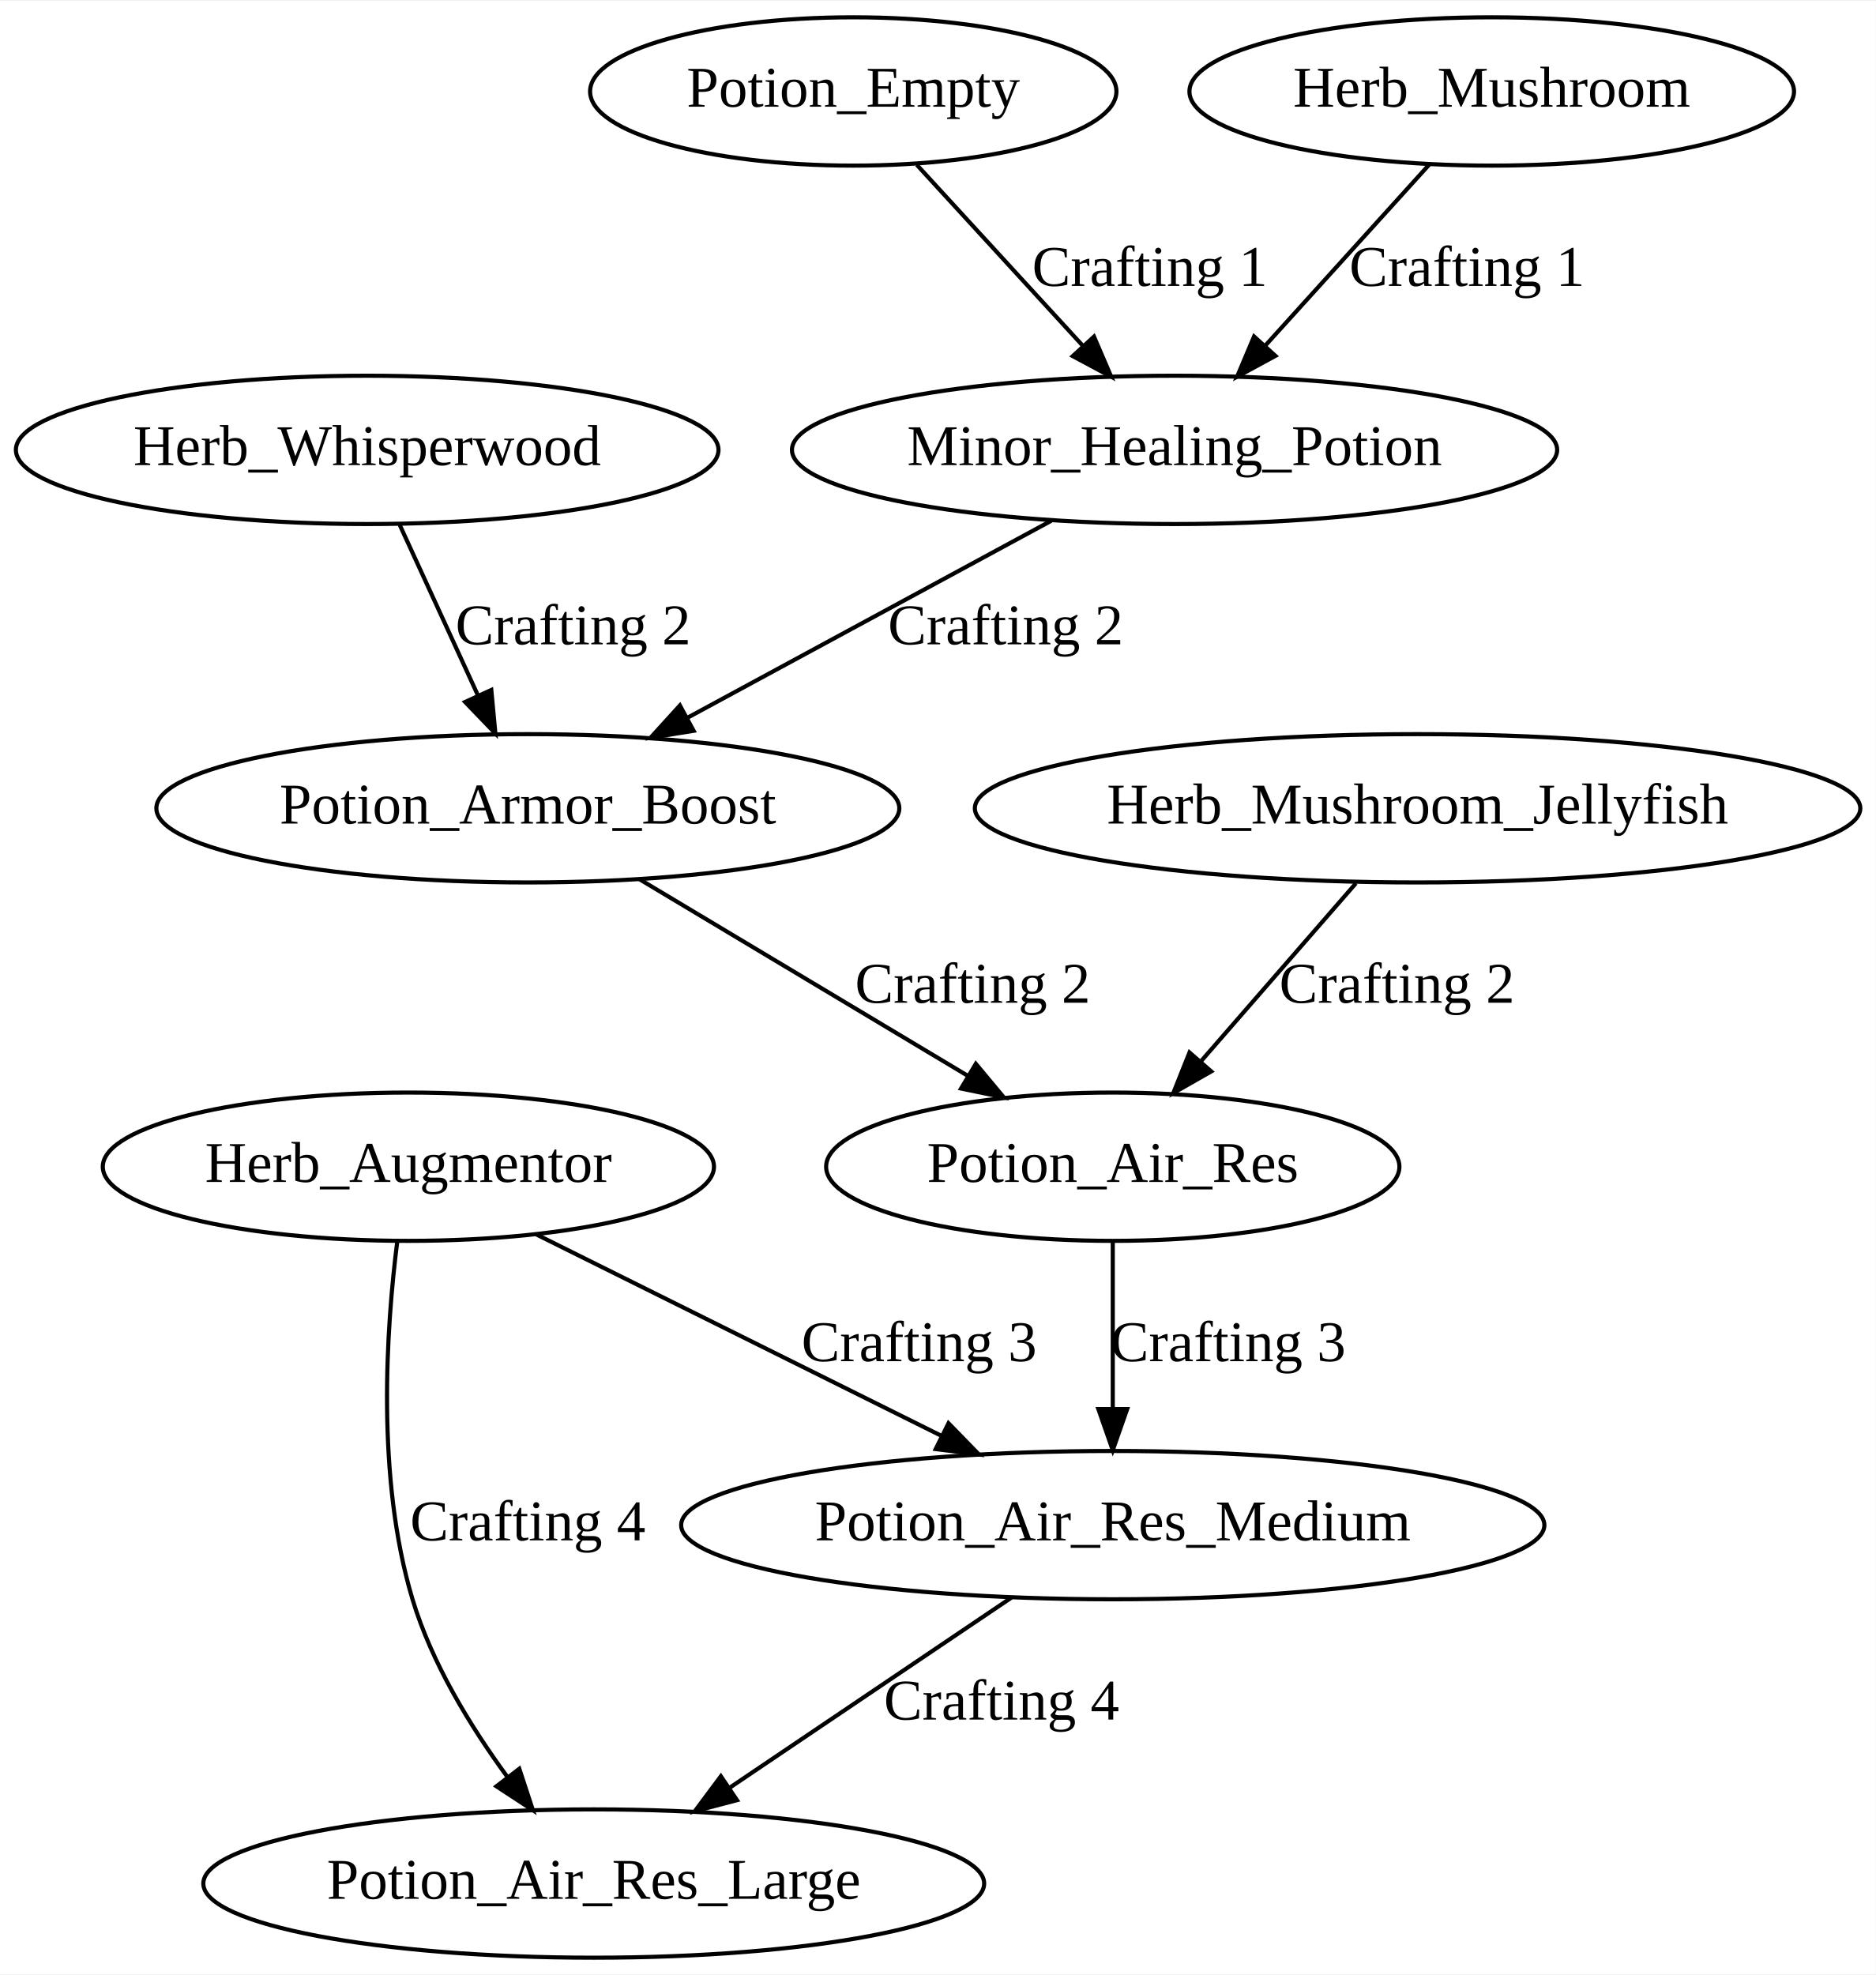
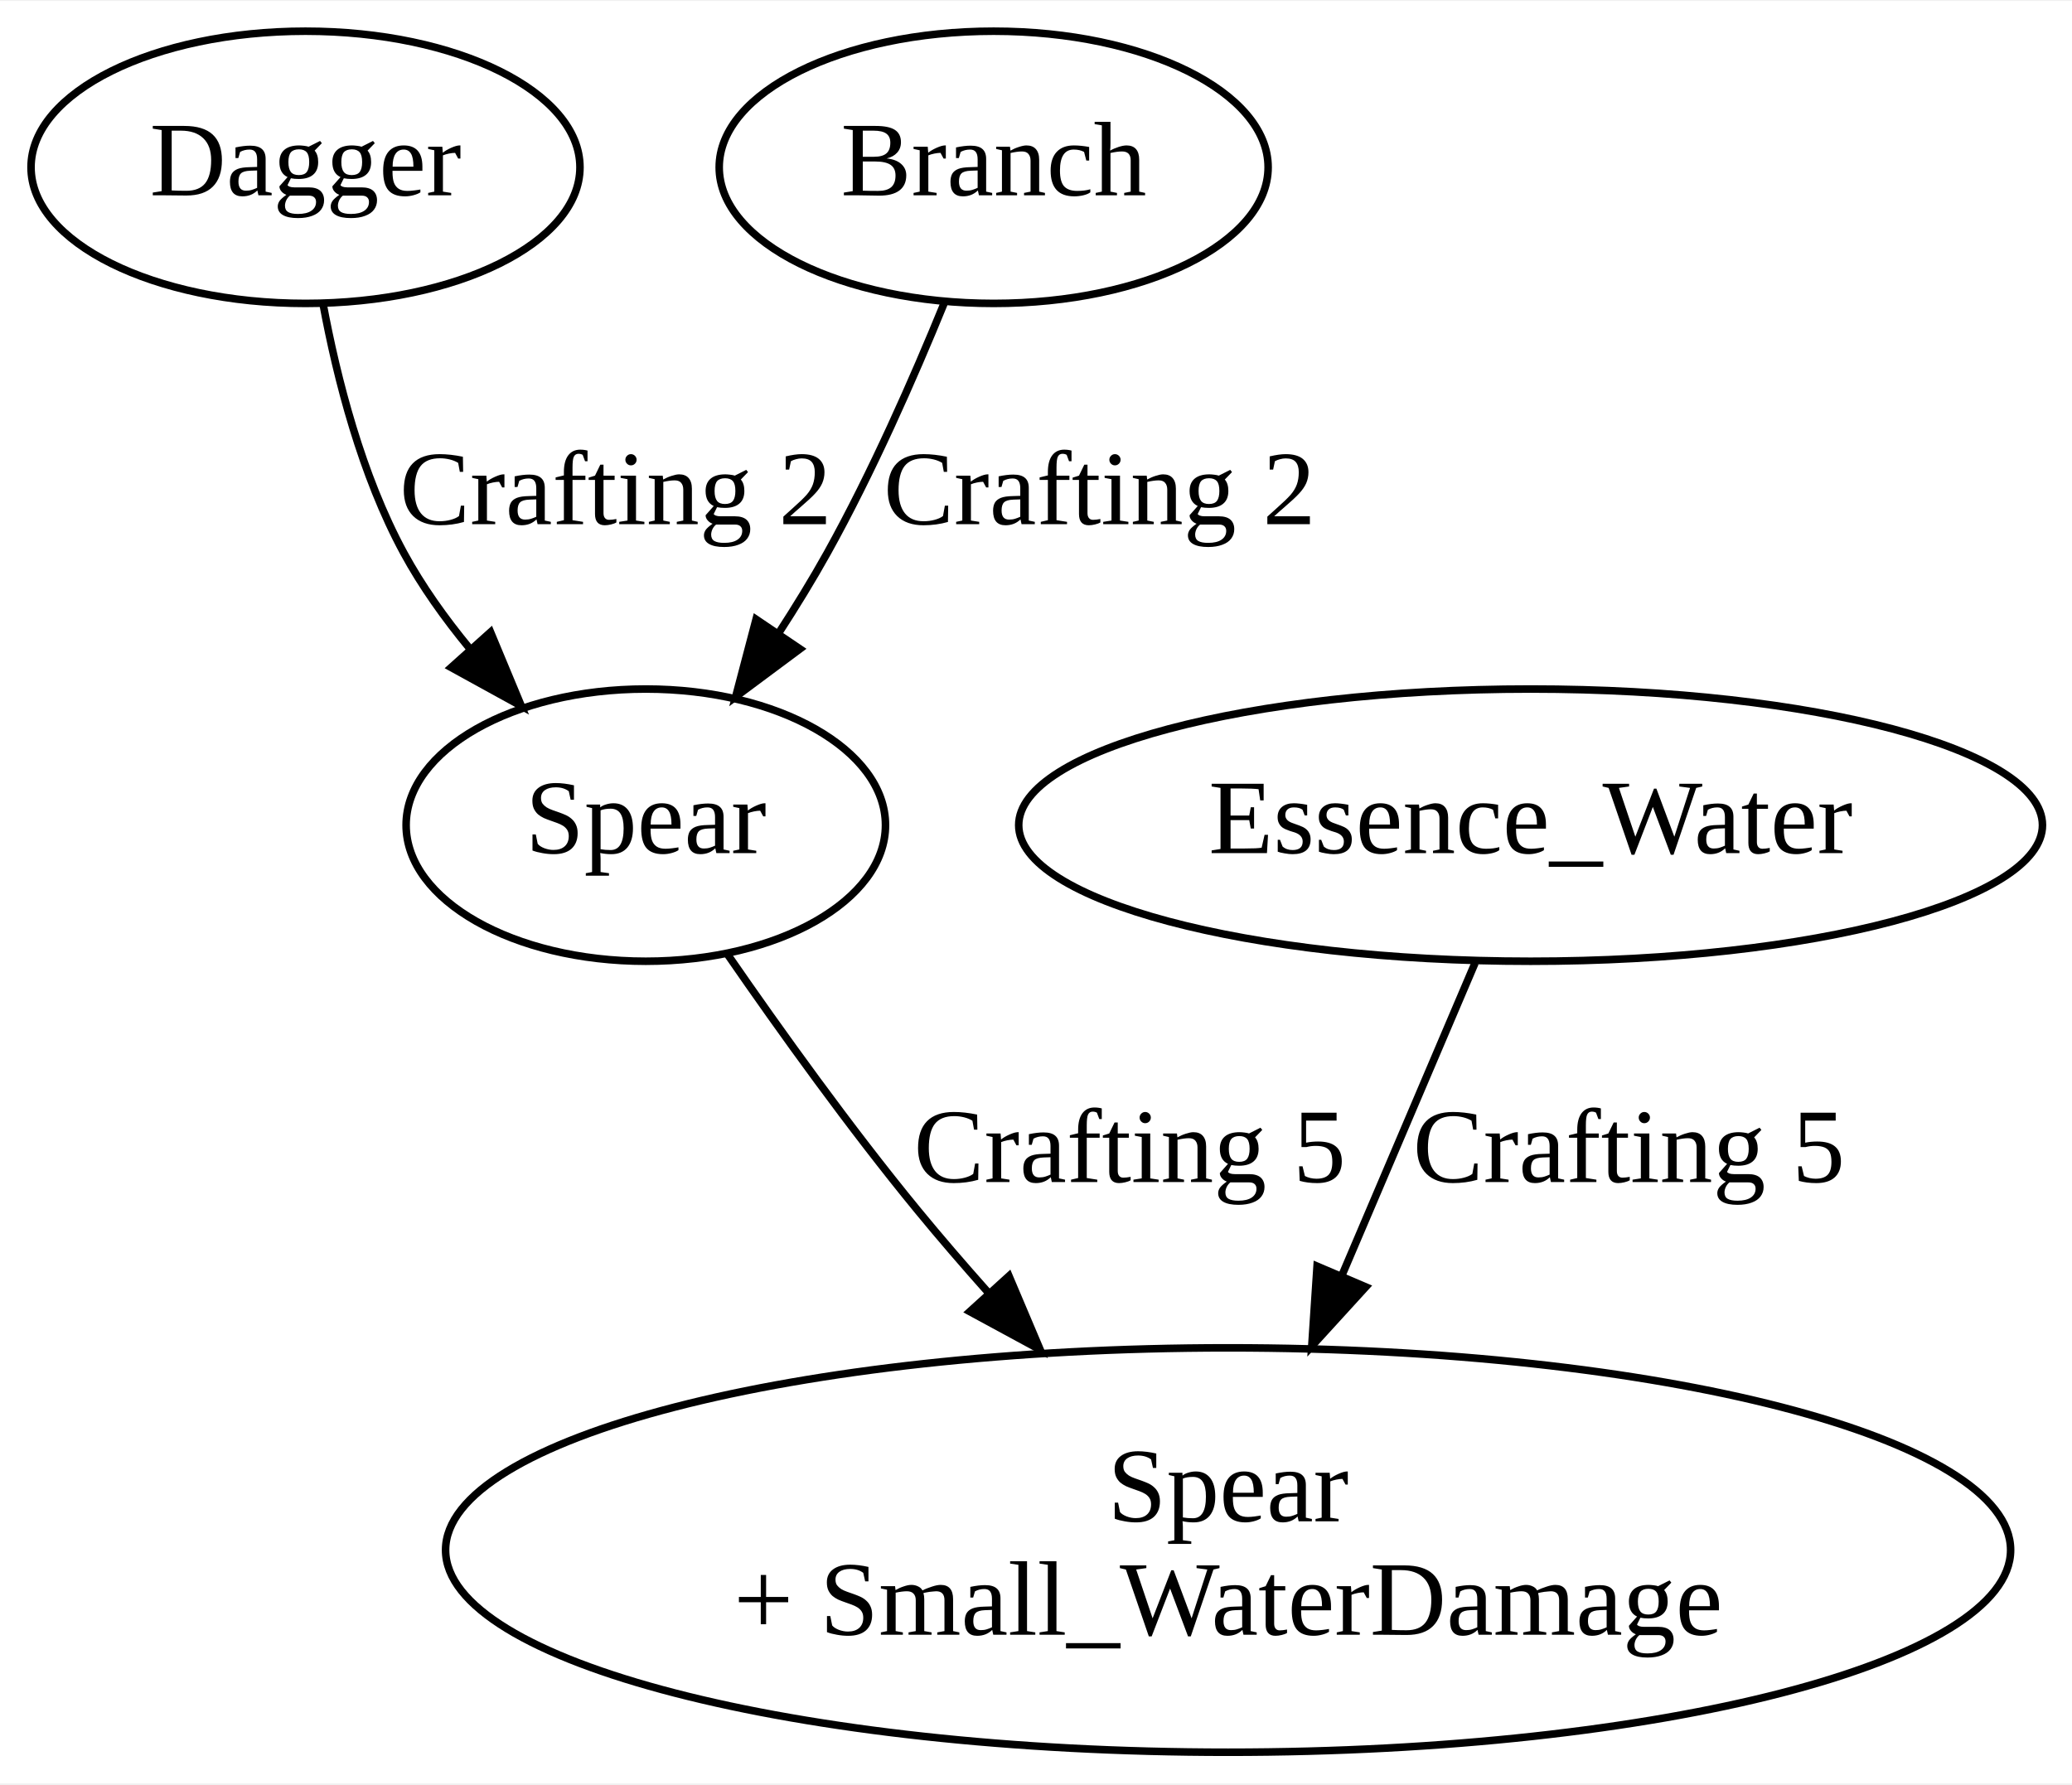
- <svg xmlns="http://www.w3.org/2000/svg" width="455pt" height="479pt" viewBox="0.00 0.00 455.38 479.00">
-   <g id="graph0" class="graph" transform="scale(1 1) rotate(0) translate(4 475)">
-     <polygon fill="white" stroke="none" points="-4,4 -4,-475 451.383,-475 451.383,4 -4,4" />
+ <svg xmlns="http://www.w3.org/2000/svg" width="274pt" height="236pt" viewBox="0.00 0.00 273.99 235.74">
+   <g id="graph0" class="graph" transform="scale(1 1) rotate(0) translate(4 231.74)">
+     <polygon fill="white" stroke="none" points="-4,4 -4,-231.74 269.991,-231.74 269.991,4 -4,4" />
    <g id="node1" class="node">
-       <ellipse fill="none" stroke="black" cx="95.142" cy="-192" rx="74.187" ry="18" />
-       <text text-anchor="middle" x="95.142" y="-188.3" font-family="Times New Roman,serif" font-size="14.00">Herb_Augmentor</text>
+       <ellipse fill="none" stroke="black" cx="158.397" cy="-26.87" rx="103.476" ry="26.741" />
+       <text text-anchor="middle" x="158.397" y="-30.67" font-family="Times New Roman,serif" font-size="14.00">Spear</text>
+       <text text-anchor="middle" x="158.397" y="-15.67" font-family="Times New Roman,serif" font-size="14.00">+ Small_WaterDamage</text>
    </g>
    <g id="node2" class="node">
-       <ellipse fill="none" stroke="black" cx="266.142" cy="-105" rx="104.782" ry="18" />
-       <text text-anchor="middle" x="266.142" y="-101.3" font-family="Times New Roman,serif" font-size="14.00">Potion_Air_Res_Medium</text>
+       <ellipse fill="none" stroke="black" cx="36.397" cy="-209.74" rx="36.294" ry="18" />
+       <text text-anchor="middle" x="36.397" y="-206.04" font-family="Times New Roman,serif" font-size="14.00">Dagger</text>
+     </g>
+     <g id="node4" class="node">
+       <ellipse fill="none" stroke="black" cx="81.397" cy="-122.74" rx="31.695" ry="18" />
+       <text text-anchor="middle" x="81.397" y="-119.04" font-family="Times New Roman,serif" font-size="14.00">Spear</text>
    </g>
    <g id="edge1" class="edge">
-       <path fill="none" stroke="black" d="M126.109,-175.607C153.671,-161.907 194.21,-141.756 224.586,-126.657" />
-       <polygon fill="black" stroke="black" points="226.264,-129.731 233.661,-122.146 223.149,-123.463 226.264,-129.731" />
-       <text text-anchor="middle" x="219.142" y="-144.8" font-family="Times New Roman,serif" font-size="14.00">Crafting 3</text>
+       <path fill="none" stroke="black" d="M38.7,-191.773C40.567,-181.72 43.832,-168.987 49.397,-158.74 51.776,-154.358 54.821,-150.091 58.083,-146.129" />
+       <polygon fill="black" stroke="black" points="60.867,-148.268 64.94,-138.487 55.656,-143.593 60.867,-148.268" />
+       <text text-anchor="middle" x="77.397" y="-162.54" font-family="Times New Roman,serif" font-size="14.00">Crafting 2</text>
    </g>
-     <g id="node6" class="node">
-       <ellipse fill="none" stroke="black" cx="140.142" cy="-18" rx="94.783" ry="18" />
-       <text text-anchor="middle" x="140.142" y="-14.3" font-family="Times New Roman,serif" font-size="14.00">Potion_Air_Res_Large</text>
+     <g id="node3" class="node">
+       <ellipse fill="none" stroke="black" cx="127.397" cy="-209.74" rx="36.294" ry="18" />
+       <text text-anchor="middle" x="127.397" y="-206.04" font-family="Times New Roman,serif" font-size="14.00">Branch</text>
+     </g>
+     <g id="edge3" class="edge">
+       <path fill="none" stroke="black" d="M120.824,-191.696C116.799,-181.848 111.299,-169.348 105.397,-158.74 103.438,-155.219 101.22,-151.605 98.944,-148.099" />
+       <polygon fill="black" stroke="black" points="101.78,-146.044 93.281,-139.719 95.98,-149.964 101.78,-146.044" />
+       <text text-anchor="middle" x="141.397" y="-162.54" font-family="Times New Roman,serif" font-size="14.00">Crafting 2</text>
    </g>
    <g id="edge2" class="edge">
-       <path fill="none" stroke="black" d="M92.461,-173.997C89.795,-153.039 87.255,-116.57 96.142,-87 100.8,-71.504 110.16,-56.2 119.055,-44.046" />
-       <polygon fill="black" stroke="black" points="122.072,-45.862 125.375,-35.795 116.515,-41.605 122.072,-45.862" />
-       <text text-anchor="middle" x="124.142" y="-101.3" font-family="Times New Roman,serif" font-size="14.00">Crafting 4</text>
+       <path fill="none" stroke="black" d="M92.244,-105.59C99.142,-95.602 108.433,-82.649 117.397,-71.74 120.305,-68.201 123.422,-64.585 126.591,-61.022" />
+       <polygon fill="black" stroke="black" points="129.42,-63.113 133.552,-53.357 124.238,-58.407 129.42,-63.113" />
+       <text text-anchor="middle" x="145.397" y="-75.54" font-family="Times New Roman,serif" font-size="14.00">Crafting 5</text>
    </g>
-     <g id="edge3" class="edge">
-       <path fill="none" stroke="black" d="M241.549,-87.409C222.036,-74.246 194.574,-55.72 173.149,-41.266" />
-       <polygon fill="black" stroke="black" points="174.921,-38.24 164.674,-35.549 171.006,-44.043 174.921,-38.24" />
-       <text text-anchor="middle" x="239.142" y="-57.8" font-family="Times New Roman,serif" font-size="14.00">Crafting 4</text>
-     </g>
-     <g id="node3" class="node">
-       <ellipse fill="none" stroke="black" cx="124.142" cy="-279" rx="90.184" ry="18" />
-       <text text-anchor="middle" x="124.142" y="-275.3" font-family="Times New Roman,serif" font-size="14.00">Potion_Armor_Boost</text>
-     </g>
-     <g id="node8" class="node">
-       <ellipse fill="none" stroke="black" cx="266.142" cy="-192" rx="69.588" ry="18" />
-       <text text-anchor="middle" x="266.142" y="-188.3" font-family="Times New Roman,serif" font-size="14.00">Potion_Air_Res</text>
+     <g id="node5" class="node">
+       <ellipse fill="none" stroke="black" cx="198.397" cy="-122.74" rx="67.688" ry="18" />
+       <text text-anchor="middle" x="198.397" y="-119.04" font-family="Times New Roman,serif" font-size="14.00">Essence_Water</text>
    </g>
    <g id="edge4" class="edge">
-       <path fill="none" stroke="black" d="M151.186,-261.812C173.833,-248.256 206.317,-228.811 230.98,-214.048" />
-       <polygon fill="black" stroke="black" points="232.898,-216.979 239.68,-208.84 229.303,-210.973 232.898,-216.979" />
-       <text text-anchor="middle" x="232.142" y="-231.8" font-family="Times New Roman,serif" font-size="14.00">Crafting 2</text>
-     </g>
-     <g id="node4" class="node">
-       <ellipse fill="none" stroke="black" cx="203.142" cy="-453" rx="63.889" ry="18" />
-       <text text-anchor="middle" x="203.142" y="-449.3" font-family="Times New Roman,serif" font-size="14.00">Potion_Empty</text>
-     </g>
-     <g id="node10" class="node">
-       <ellipse fill="none" stroke="black" cx="281.142" cy="-366" rx="92.883" ry="18" />
-       <text text-anchor="middle" x="281.142" y="-362.3" font-family="Times New Roman,serif" font-size="14.00">Minor_Healing_Potion</text>
-     </g>
-     <g id="edge5" class="edge">
-       <path fill="none" stroke="black" d="M218.553,-435.207C230.091,-422.633 246.041,-405.252 258.951,-391.182" />
-       <polygon fill="black" stroke="black" points="261.582,-393.493 265.764,-383.758 256.424,-388.76 261.582,-393.493" />
-       <text text-anchor="middle" x="275.142" y="-405.8" font-family="Times New Roman,serif" font-size="14.00">Crafting 1</text>
-     </g>
-     <g id="node5" class="node">
-       <ellipse fill="none" stroke="black" cx="85.142" cy="-366" rx="85.285" ry="18" />
-       <text text-anchor="middle" x="85.142" y="-362.3" font-family="Times New Roman,serif" font-size="14.00">Herb_Whisperwood</text>
-     </g>
-     <g id="edge6" class="edge">
-       <path fill="none" stroke="black" d="M93.035,-347.799C98.48,-335.932 105.823,-319.928 112.007,-306.449" />
-       <polygon fill="black" stroke="black" points="115.273,-307.724 116.262,-297.175 108.911,-304.805 115.273,-307.724" />
-       <text text-anchor="middle" x="135.142" y="-318.8" font-family="Times New Roman,serif" font-size="14.00">Crafting 2</text>
-     </g>
-     <g id="node7" class="node">
-       <ellipse fill="none" stroke="black" cx="340.142" cy="-279" rx="107.482" ry="18" />
-       <text text-anchor="middle" x="340.142" y="-275.3" font-family="Times New Roman,serif" font-size="14.00">Herb_Mushroom_Jellyfish</text>
-     </g>
-     <g id="edge7" class="edge">
-       <path fill="none" stroke="black" d="M325.167,-260.799C314.365,-248.39 299.623,-231.458 287.575,-217.618" />
-       <polygon fill="black" stroke="black" points="290.049,-215.129 280.843,-209.885 284.769,-219.726 290.049,-215.129" />
-       <text text-anchor="middle" x="335.142" y="-231.8" font-family="Times New Roman,serif" font-size="14.00">Crafting 2</text>
-     </g>
-     <g id="edge10" class="edge">
-       <path fill="none" stroke="black" d="M266.142,-173.799C266.142,-162.163 266.142,-146.548 266.142,-133.237" />
-       <polygon fill="black" stroke="black" points="269.643,-133.175 266.142,-123.175 262.643,-133.175 269.643,-133.175" />
-       <text text-anchor="middle" x="294.142" y="-144.8" font-family="Times New Roman,serif" font-size="14.00">Crafting 3</text>
-     </g>
-     <g id="node9" class="node">
-       <ellipse fill="none" stroke="black" cx="358.142" cy="-453" rx="73.387" ry="18" />
-       <text text-anchor="middle" x="358.142" y="-449.3" font-family="Times New Roman,serif" font-size="14.00">Herb_Mushroom</text>
-     </g>
-     <g id="edge8" class="edge">
-       <path fill="none" stroke="black" d="M342.93,-435.207C331.54,-422.633 315.794,-405.252 303.049,-391.182" />
-       <polygon fill="black" stroke="black" points="305.631,-388.82 296.324,-383.758 300.443,-393.519 305.631,-388.82" />
-       <text text-anchor="middle" x="352.142" y="-405.8" font-family="Times New Roman,serif" font-size="14.00">Crafting 1</text>
-     </g>
-     <g id="edge9" class="edge">
-       <path fill="none" stroke="black" d="M251.242,-348.812C226.143,-335.223 190.116,-315.718 162.824,-300.942" />
-       <polygon fill="black" stroke="black" points="164.391,-297.811 153.931,-296.128 161.059,-303.967 164.391,-297.811" />
-       <text text-anchor="middle" x="240.142" y="-318.8" font-family="Times New Roman,serif" font-size="14.00">Crafting 2</text>
+       <path fill="none" stroke="black" d="M191.06,-104.523C186.149,-92.998 179.507,-77.411 173.495,-63.302" />
+       <polygon fill="black" stroke="black" points="176.603,-61.666 169.463,-53.839 170.163,-64.411 176.603,-61.666" />
+       <text text-anchor="middle" x="211.397" y="-75.54" font-family="Times New Roman,serif" font-size="14.00">Crafting 5</text>
    </g>
  </g>
</svg>
